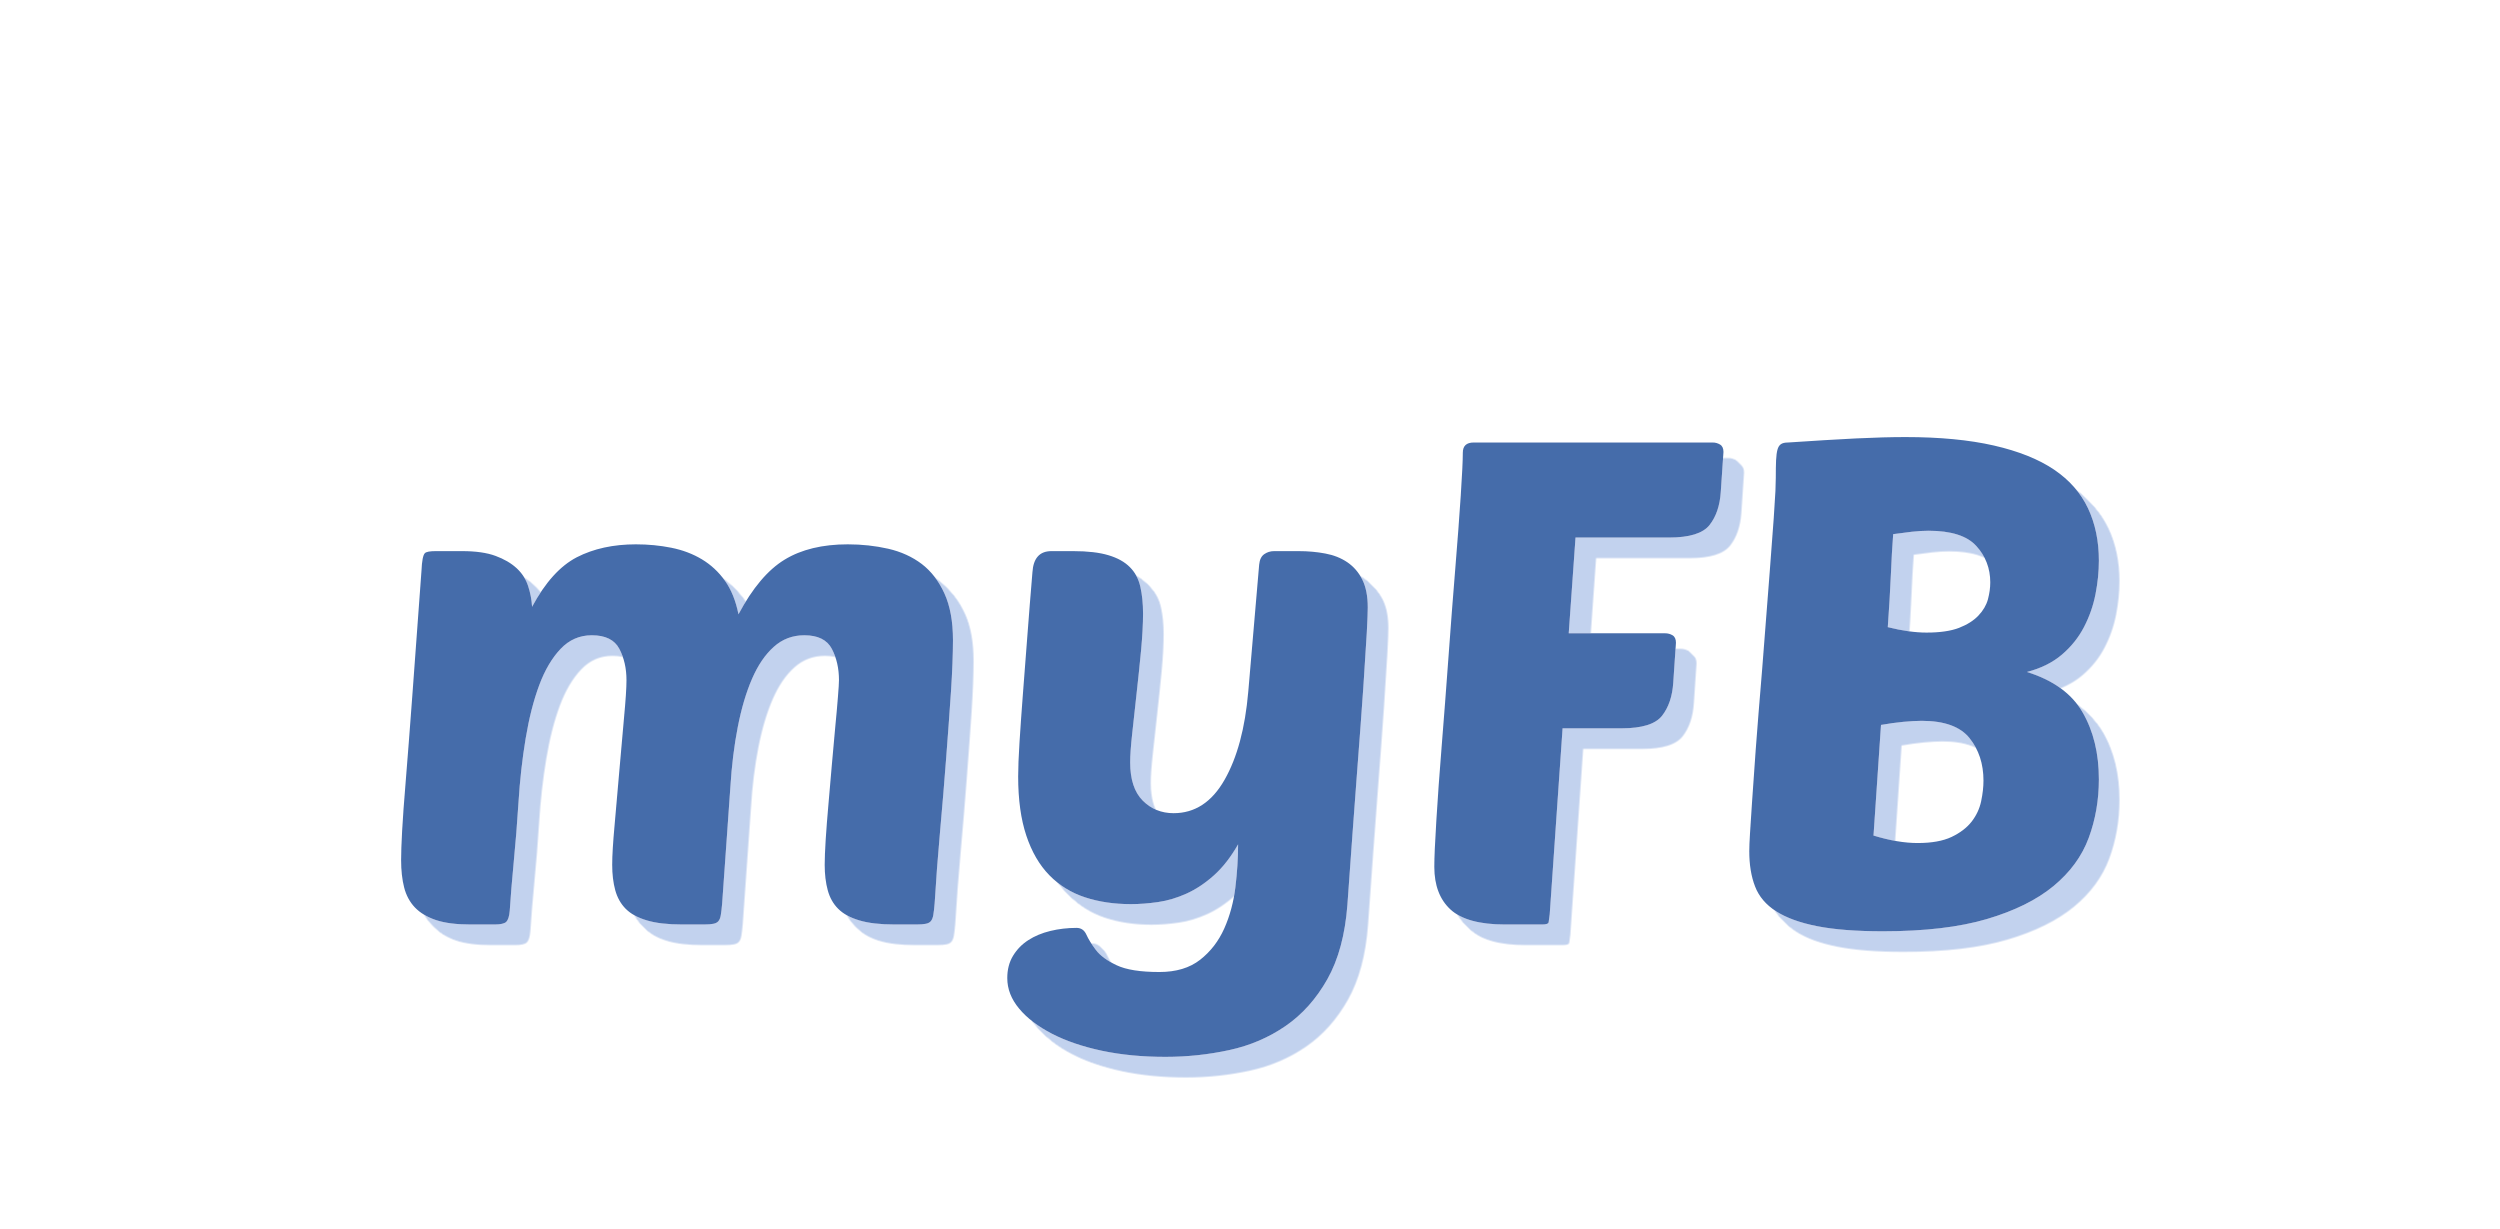
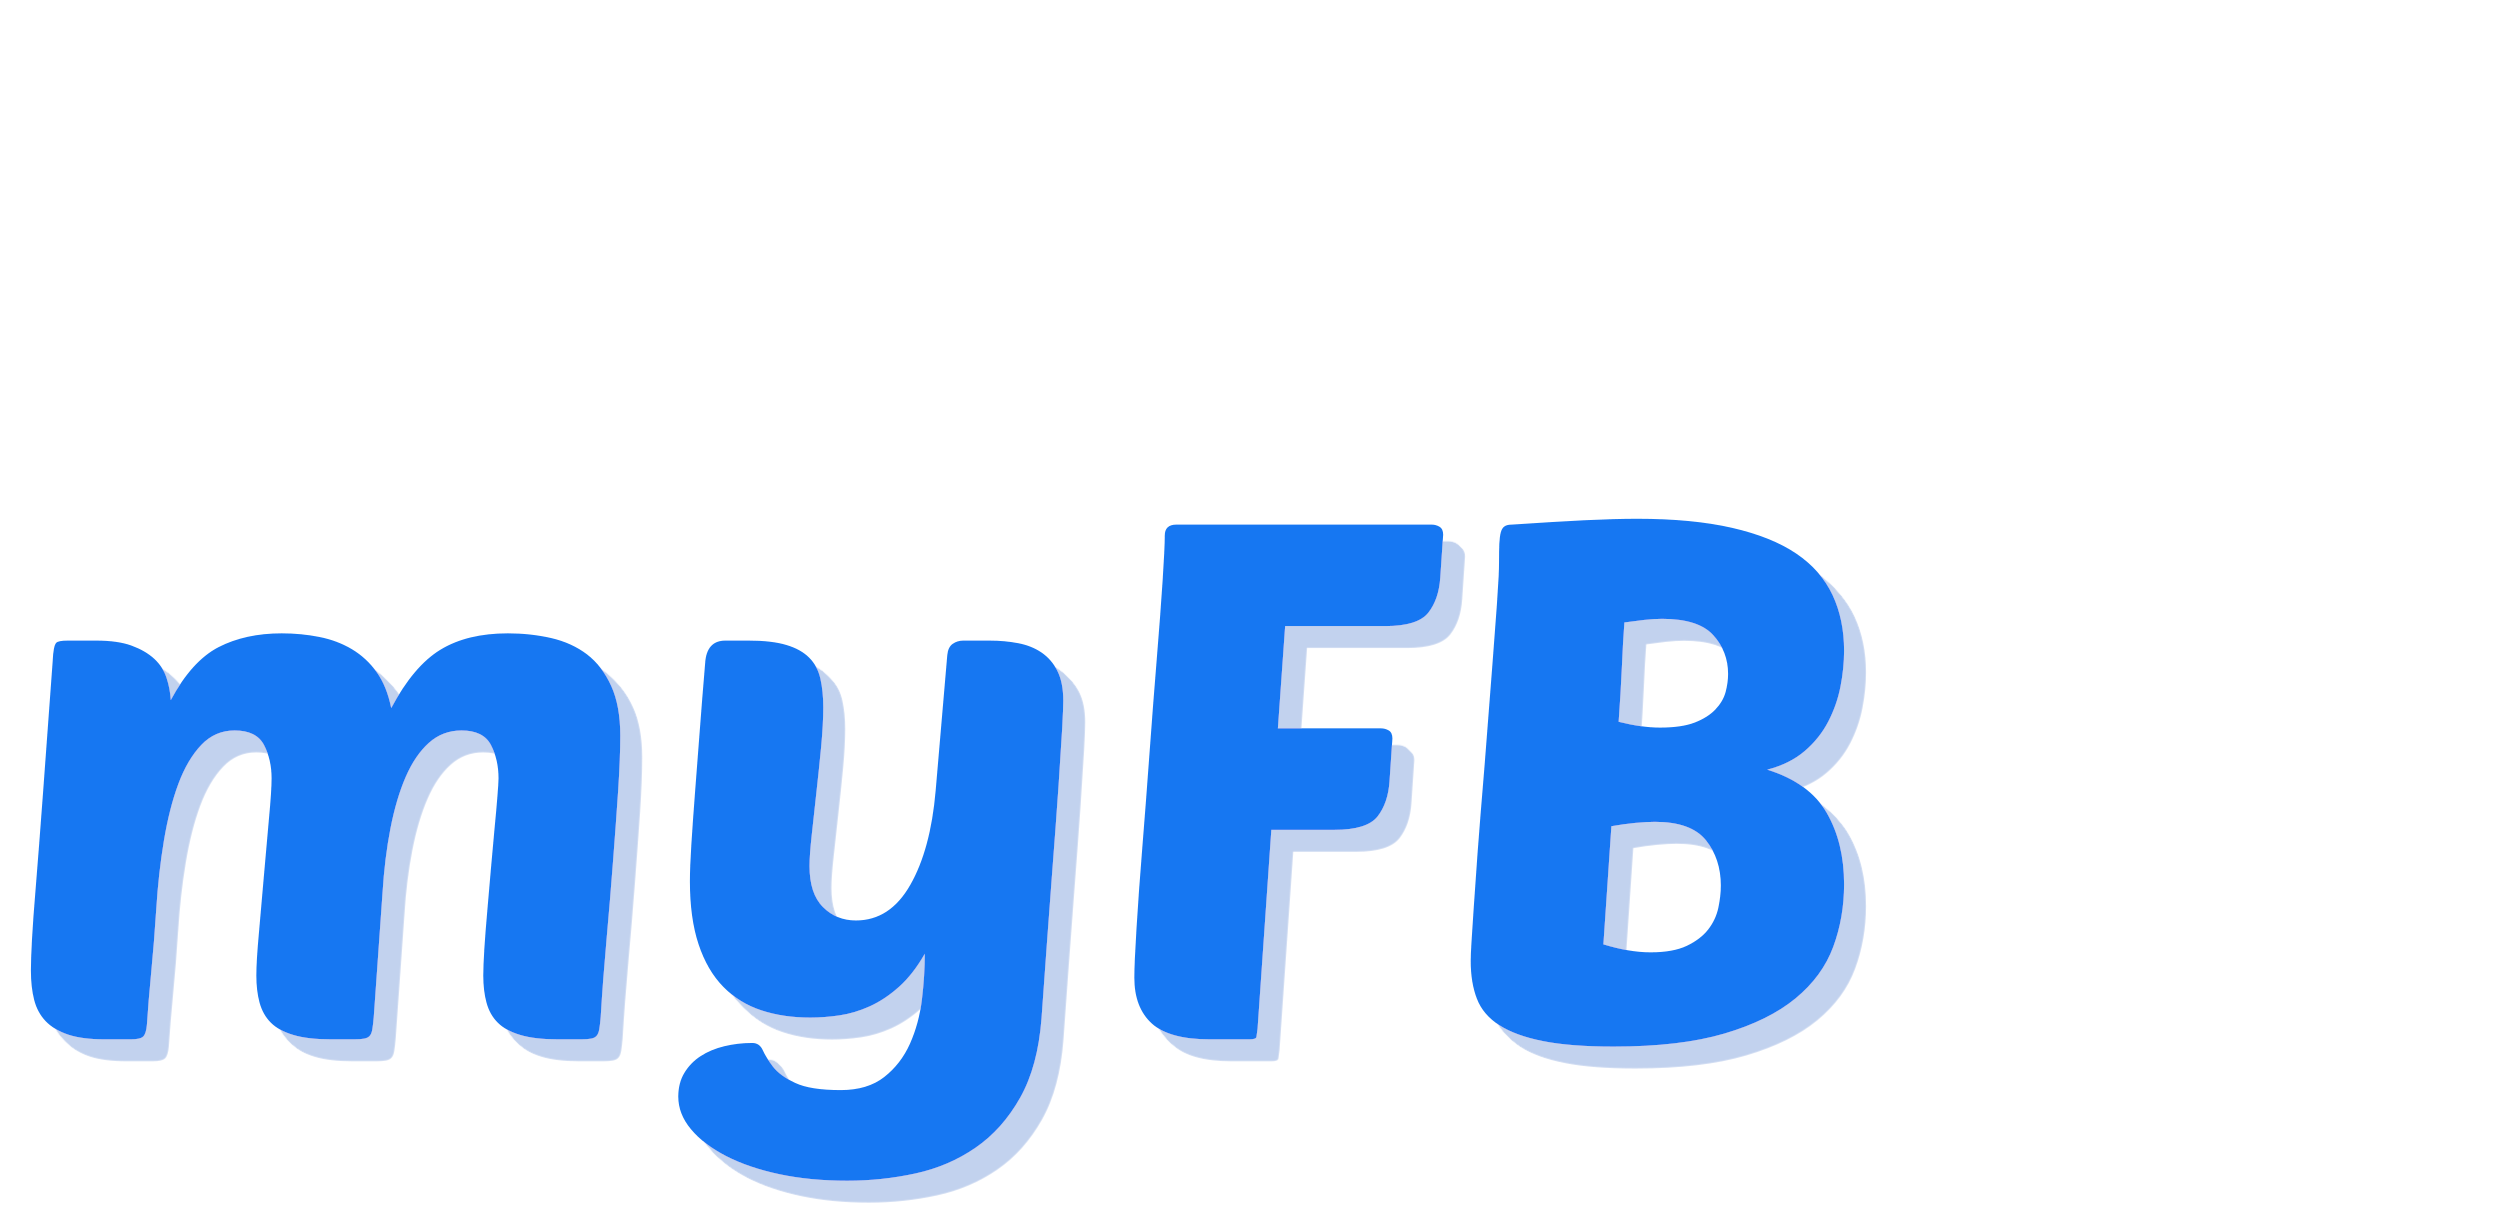
- <svg xmlns="http://www.w3.org/2000/svg" width="427.193px" height="209.869px" viewBox="36.404 -29.934 427.193 209.869" style="background: none;" preserveAspectRatio="xMidYMid">
+ <svg xmlns="http://www.w3.org/2000/svg" width="427.193px" height="209.869px" viewBox="100 0 400 120" style="background: none;" preserveAspectRatio="xMidYMid">
  <defs>
    <filter id="editing-extrusion" x="-100%" y="-100%" width="300%" height="300%">
      <feFlood result="color1" flood-color="#c2d2ee" />
      <feConvolveMatrix order="6,6" divisor="1" kernelMatrix="1 0 0 0 0 0 0 1 0 0 0 0 0 0 1 0 0 0 0 0 0 1 0 0 0 0 0 0 1 0 0 0 0 0 0 1" in="SourceAlpha" result="extrude" />
      <feComposite in="color1" in2="extrude" result="comp-extrude" operator="in" />
      <feOffset dx="3" dy="3" in="comp-extrude" result="offset-extrude" />
      <feMerge>
        <feMergeNode in="offset-extrude" />
        <feMergeNode in="SourceGraphic" />
      </feMerge>
    </filter>
  </defs>
  <g filter="url(#editing-extrusion)">
    <g transform="translate(100.185, 128.0409)">
-       <path d="M24.82-20.88L24.82-20.88L24.82-20.88Q24.48-15.54 24.01-10.73L24.01-10.73L24.01-10.73Q23.55-5.92 23.32-2.32L23.32-2.32L23.32-2.32Q23.20-0.93 22.74-0.46L22.74-0.46L22.74-0.46Q22.27 0 20.76 0L20.76 0L16.59 0L16.59 0Q12.99 0 10.73-0.75L10.73-0.75L10.73-0.75Q8.47-1.51 7.13-2.90L7.13-2.90L7.13-2.90Q5.80-4.29 5.28-6.32L5.28-6.32L5.28-6.32Q4.76-8.35 4.76-11.02L4.76-11.02L4.76-11.02Q4.76-12.76 4.93-15.95L4.93-15.95L4.93-15.95Q5.10-19.14 5.57-24.77L5.57-24.77L5.57-24.77Q6.03-30.39 6.67-39.03L6.67-39.03L6.67-39.03Q7.31-47.68 8.24-60.44L8.24-60.44L8.24-60.44Q8.35-62.99 8.82-63.45L8.82-63.45L8.82-63.45Q9.16-63.80 10.67-63.80L10.67-63.80L15.20-63.80L15.20-63.80Q18.68-63.80 20.88-62.99L20.88-62.99L20.88-62.99Q23.08-62.18 24.48-60.90L24.48-60.90L24.48-60.90Q25.87-59.62 26.45-57.88L26.45-57.88L26.45-57.88Q27.03-56.14 27.14-54.29L27.14-54.29L27.14-54.29Q30.51-60.55 34.80-62.76L34.80-62.76L34.80-62.76Q39.09-64.96 44.89-64.96L44.89-64.96L44.89-64.96Q48.02-64.96 50.92-64.38L50.92-64.38L50.92-64.38Q53.82-63.80 56.14-62.41L56.14-62.41L56.14-62.41Q58.46-61.02 60.09-58.75L60.09-58.75L60.09-58.75Q61.71-56.49 62.41-53.01L62.41-53.01L62.41-53.01Q66.00-59.74 70.30-62.35L70.30-62.35L70.30-62.35Q74.59-64.96 81.08-64.96L81.08-64.96L81.08-64.96Q84.68-64.96 87.99-64.21L87.99-64.21L87.99-64.21Q91.29-63.45 93.73-61.60L93.73-61.60L93.73-61.60Q96.16-59.74 97.61-56.55L97.61-56.55L97.61-56.55Q99.06-53.36 99.06-48.60L99.06-48.60L99.06-48.60Q99.06-45.01 98.72-39.79L98.72-39.79L98.72-39.79Q98.37-34.57 97.90-28.48L97.90-28.48L97.90-28.48Q97.44-22.39 96.86-15.95L96.86-15.95L96.86-15.95Q96.28-9.51 95.93-3.60L95.93-3.60L95.93-3.60Q95.82-2.32 95.70-1.62L95.70-1.62L95.70-1.62Q95.58-0.93 95.29-0.58L95.29-0.58L95.29-0.58Q95.00-0.23 94.42-0.12L94.42-0.12L94.42-0.12Q93.84 0 92.80 0L92.80 0L89.09 0L89.09 0Q85.38 0 83.06-0.70L83.06-0.70L83.06-0.70Q80.74-1.39 79.46-2.67L79.46-2.67L79.46-2.67Q78.18-3.94 77.66-5.86L77.66-5.86L77.66-5.86Q77.14-7.77 77.14-10.21L77.14-10.21L77.14-10.21Q77.14-11.72 77.31-14.50L77.31-14.50L77.31-14.50Q77.49-17.28 77.78-20.53L77.78-20.53L77.78-20.53Q78.07-23.78 78.36-27.26L78.36-27.26L78.36-27.26Q78.65-30.74 78.94-33.70L78.94-33.70L78.94-33.70Q79.23-36.66 79.40-38.86L79.40-38.86L79.40-38.86Q79.58-41.06 79.58-41.76L79.58-41.76L79.58-41.76Q79.58-44.78 78.36-47.10L78.36-47.10L78.36-47.10Q77.14-49.42 73.66-49.42L73.66-49.42L73.66-49.42Q70.64-49.42 68.44-47.44L68.44-47.44L68.44-47.44Q66.24-45.47 64.73-41.99L64.73-41.99L64.73-41.99Q63.22-38.51 62.29-33.76L62.29-33.76L62.29-33.76Q61.36-29 61.02-23.43L61.02-23.43L61.02-23.43Q60.78-19.84 60.44-15.20L60.44-15.20L60.44-15.20Q60.09-10.56 59.62-3.60L59.62-3.60L59.62-3.60Q59.51-2.32 59.39-1.62L59.39-1.62L59.39-1.62Q59.28-0.93 58.99-0.58L58.99-0.58L58.99-0.58Q58.70-0.23 58.12-0.12L58.12-0.12L58.12-0.12Q57.54 0 56.49 0L56.49 0L52.78 0L52.78 0Q49.07 0 46.75-0.70L46.75-0.70L46.75-0.70Q44.43-1.39 43.15-2.67L43.15-2.67L43.15-2.67Q41.88-3.94 41.35-5.86L41.35-5.86L41.35-5.86Q40.83-7.77 40.83-10.21L40.83-10.21L40.83-10.21Q40.83-12.53 41.24-16.99L41.24-16.99L41.24-16.99Q41.64-21.46 42.05-26.27L42.05-26.27L42.05-26.27Q42.46-31.09 42.86-35.44L42.86-35.44L42.86-35.44Q43.27-39.79 43.27-41.76L43.27-41.76L43.27-41.76Q43.27-44.78 42.05-47.10L42.05-47.10L42.05-47.10Q40.83-49.42 37.35-49.42L37.35-49.42L37.35-49.42Q34.22-49.42 32.02-47.10L32.02-47.10L32.02-47.10Q29.81-44.78 28.36-40.89L28.36-40.89L28.36-40.89Q26.91-37.00 26.04-31.78L26.04-31.78L26.04-31.78Q25.17-26.56 24.82-20.88ZM131.54-53.13L131.54-53.13L131.54-53.13Q131.54-50.46 131.20-46.81L131.20-46.81L131.20-46.81Q130.85-43.15 130.44-39.50L130.44-39.50L130.44-39.50Q130.04-35.84 129.69-32.65L129.69-32.65L129.69-32.65Q129.34-29.46 129.34-27.72L129.34-27.72L129.34-27.72Q129.34-23.32 131.49-21.17L131.49-21.17L131.49-21.17Q133.63-19.02 136.76-19.02L136.76-19.02L136.76-19.02Q142.22-19.02 145.46-24.71L145.46-24.71L145.46-24.71Q148.71-30.39 149.52-39.79L149.52-39.79L151.38-61.48L151.38-61.48Q151.50-62.76 152.25-63.28L152.25-63.28L152.25-63.28Q153.00-63.80 153.93-63.80L153.93-63.80L158.11-63.80L158.11-63.80Q160.54-63.80 162.69-63.39L162.69-63.39L162.69-63.39Q164.84-62.99 166.46-61.89L166.46-61.89L166.46-61.89Q168.08-60.78 169.01-58.93L169.01-58.93L169.01-58.93Q169.94-57.07 169.94-54.17L169.94-54.17L169.94-54.17Q169.94-53.01 169.77-49.82L169.77-49.82L169.77-49.82Q169.59-46.63 169.19-40.66L169.19-40.66L169.19-40.66Q168.78-34.68 168.08-25.58L168.08-25.58L168.08-25.58Q167.39-16.47 166.46-3.36L166.46-3.36L166.46-3.36Q165.88 4.29 163.04 9.34L163.04 9.34L163.04 9.34Q160.20 14.38 155.90 17.34L155.90 17.34L155.90 17.34Q151.61 20.30 146.28 21.46L146.28 21.46L146.28 21.46Q140.94 22.62 135.37 22.62L135.37 22.62L135.37 22.62Q129.46 22.62 124.53 21.58L124.53 21.58L124.53 21.58Q119.60 20.53 116 18.68L116 18.68L116 18.68Q112.40 16.82 110.37 14.38L110.37 14.38L110.37 14.38Q108.34 11.95 108.34 9.16L108.34 9.16L108.34 9.16Q108.34 6.96 109.33 5.34L109.33 5.34L109.33 5.34Q110.32 3.71 111.94 2.67L111.94 2.67L111.94 2.67Q113.56 1.62 115.71 1.10L115.71 1.10L115.71 1.10Q117.86 0.58 120.18 0.58L120.18 0.58L120.18 0.58Q121.34 0.58 121.86 1.74L121.86 1.74L121.86 1.74Q122.38 2.90 123.48 4.35L123.48 4.35L123.48 4.35Q124.58 5.80 127.02 6.96L127.02 6.96L127.02 6.96Q129.46 8.12 134.33 8.12L134.33 8.12L134.33 8.12Q138.62 8.12 141.29 6.03L141.29 6.03L141.29 6.03Q143.96 3.94 145.41 0.70L145.41 0.70L145.41 0.70Q146.86-2.55 147.32-6.38L147.32-6.38L147.32-6.38Q147.78-10.21 147.78-13.69L147.78-13.69L147.78-13.69Q145.93-10.44 143.67-8.41L143.67-8.41L143.67-8.41Q141.40-6.38 138.97-5.28L138.97-5.28L138.97-5.28Q136.53-4.18 134.10-3.83L134.10-3.83L134.10-3.83Q131.66-3.48 129.46-3.48L129.46-3.48L129.46-3.48Q125.16-3.48 121.63-4.64L121.63-4.64L121.63-4.64Q118.09-5.80 115.54-8.41L115.54-8.41L115.54-8.41Q112.98-11.02 111.59-15.20L111.59-15.20L111.59-15.20Q110.20-19.37 110.20-25.29L110.20-25.29L110.20-25.29Q110.20-27.49 110.43-31.15L110.43-31.15L110.43-31.15Q110.66-34.80 111.01-39.38L111.01-39.38L111.01-39.38Q111.36-43.96 111.77-49.30L111.77-49.30L111.77-49.30Q112.17-54.64 112.64-60.20L112.64-60.20L112.64-60.20Q112.87-63.80 115.88-63.80L115.88-63.80L119.60-63.80L119.60-63.80Q123.31-63.80 125.63-63.10L125.63-63.10L125.63-63.10Q127.95-62.41 129.28-61.07L129.28-61.07L129.28-61.07Q130.62-59.74 131.08-57.71L131.08-57.71L131.08-57.71Q131.54-55.68 131.54-53.13ZM213.32-33.52L203.23-33.52L201.03-1.74L201.03-1.74Q200.91-0.81 200.85-0.41L200.85-0.41L200.85-0.41Q200.80 0 199.75 0L199.75 0L193.37 0L193.37 0Q186.88 0 184.09-2.55L184.09-2.55L184.09-2.55Q181.31-5.10 181.31-9.86L181.31-9.86L181.31-9.86Q181.31-12.18 181.66-17.81L181.66-17.81L181.66-17.81Q182.00-23.43 182.58-30.62L182.58-30.62L182.58-30.62Q183.16-37.82 183.74-45.82L183.74-45.82L183.74-45.82Q184.32-53.82 184.90-60.90L184.90-60.90L184.90-60.90Q185.48-67.98 185.83-73.31L185.83-73.31L185.83-73.31Q186.18-78.65 186.18-80.62L186.18-80.62L186.18-80.62Q186.18-82.36 188.04-82.36L188.04-82.36L228.87-82.36L228.87-82.36Q229.56-82.36 230.14-82.01L230.14-82.01L230.14-82.01Q230.72-81.66 230.72-80.74L230.72-80.74L230.26-73.89L230.26-73.89Q230.03-70.41 228.35-68.27L228.35-68.27L228.35-68.27Q226.66-66.12 221.44-66.12L221.44-66.12L205.44-66.12L204.28-49.76L220.75-49.76L220.75-49.76Q221.44-49.76 222.02-49.42L222.02-49.42L222.02-49.42Q222.60-49.07 222.60-48.14L222.60-48.14L222.14-41.30L222.14-41.30Q221.91-37.82 220.23-35.67L220.23-35.67L220.23-35.67Q218.54-33.52 213.32-33.52L213.32-33.52ZM257.98 1.16L257.98 1.16L257.98 1.16Q251.14 1.16 246.73 0.29L246.73 0.29L246.73 0.29Q242.32-0.58 239.71-2.26L239.71-2.26L239.71-2.26Q237.10-3.94 236.12-6.50L236.12-6.50L236.12-6.50Q235.13-9.05 235.13-12.53L235.13-12.53L235.13-12.53Q235.13-13.57 235.25-15.49L235.25-15.49L235.25-15.49Q235.36-17.40 235.60-20.88L235.60-20.88L235.60-20.88Q235.83-24.36 236.23-29.87L236.23-29.87L236.23-29.87Q236.64-35.38 237.34-43.73L237.34-43.73L237.34-43.73Q238.15-54.06 238.61-60.09L238.61-60.09L238.61-60.09Q239.08-66.12 239.31-69.43L239.31-69.43L239.31-69.43Q239.54-72.73 239.60-74.07L239.60-74.07L239.60-74.07Q239.66-75.40 239.66-76.33L239.66-76.33L239.66-76.33Q239.66-78.18 239.71-79.34L239.71-79.34L239.71-79.34Q239.77-80.50 239.95-81.14L239.95-81.14L239.95-81.14Q240.12-81.78 240.53-82.07L240.53-82.07L240.53-82.07Q240.93-82.36 241.74-82.36L241.74-82.36L241.74-82.36Q248.59-82.82 253.40-83.06L253.40-83.06L253.40-83.06Q258.22-83.29 261.81-83.29L261.81-83.29L261.81-83.29Q270.63-83.29 276.95-81.84L276.95-81.84L276.95-81.84Q283.27-80.39 287.22-77.72L287.22-77.72L287.22-77.72Q291.16-75.05 293.02-71.11L293.02-71.11L293.02-71.11Q294.87-67.16 294.87-62.18L294.87-62.18L294.87-62.18Q294.87-59.39 294.29-56.43L294.29-56.43L294.29-56.43Q293.71-53.48 292.32-50.81L292.32-50.81L292.32-50.81Q290.93-48.14 288.55-46.11L288.55-46.11L288.55-46.11Q286.17-44.08 282.58-43.15L282.58-43.15L282.58-43.15Q289.30-41.06 292.09-36.25L292.09-36.25L292.09-36.25Q294.87-31.44 294.87-24.82L294.87-24.82L294.87-24.82Q294.87-19.49 293.13-14.79L293.13-14.79L293.13-14.79Q291.39-10.09 287.10-6.55L287.10-6.55L287.10-6.55Q282.81-3.02 275.73-0.93L275.73-0.93L275.73-0.93Q268.66 1.16 257.98 1.16ZM264.60-34.80L264.60-34.80L264.60-34.80Q263.32-34.80 261.46-34.63L261.46-34.63L261.46-34.63Q259.61-34.45 257.64-34.10L257.64-34.10L256.36-15.20L256.36-15.20Q260.54-13.92 263.90-13.92L263.90-13.92L263.90-13.92Q267.50-13.92 269.70-14.96L269.70-14.96L269.70-14.96Q271.90-16.01 273.12-17.57L273.12-17.57L273.12-17.57Q274.34-19.14 274.75-21.05L274.75-21.05L274.75-21.05Q275.15-22.97 275.15-24.59L275.15-24.59L275.15-24.59Q275.15-28.88 272.77-31.84L272.77-31.84L272.77-31.84Q270.40-34.80 264.60-34.80ZM259.72-66.70L259.72-66.70L259.72-66.70Q259.49-63.68 259.32-59.62L259.32-59.62L259.32-59.62Q259.14-55.56 258.80-50.81L258.80-50.81L258.80-50.81Q262.51-49.88 265.41-49.88L265.41-49.88L265.41-49.88Q268.89-49.88 270.98-50.69L270.98-50.69L270.98-50.69Q273.06-51.50 274.28-52.78L274.28-52.78L274.28-52.78Q275.50-54.06 275.91-55.56L275.91-55.56L275.91-55.56Q276.31-57.07 276.31-58.46L276.31-58.46L276.31-58.46Q276.31-62.06 273.93-64.67L273.93-64.67L273.93-64.67Q271.56-67.28 265.76-67.28L265.76-67.28L265.76-67.28Q264.48-67.28 262.91-67.11L262.91-67.11L262.91-67.11Q261.35-66.93 259.72-66.70Z" fill="#456caa" />
+       <path d="M24.82-20.88L24.82-20.88L24.82-20.88Q24.48-15.54 24.01-10.73L24.01-10.73L24.01-10.73Q23.55-5.92 23.32-2.32L23.32-2.32L23.32-2.32Q23.20-0.93 22.74-0.46L22.74-0.46L22.74-0.46Q22.27 0 20.76 0L20.76 0L16.59 0L16.59 0Q12.99 0 10.73-0.75L10.73-0.75L10.73-0.75Q8.47-1.51 7.13-2.90L7.13-2.90L7.13-2.90Q5.80-4.29 5.28-6.32L5.28-6.32L5.28-6.32Q4.76-8.35 4.76-11.02L4.76-11.02L4.76-11.02Q4.76-12.76 4.93-15.95L4.93-15.95L4.93-15.95Q5.10-19.14 5.57-24.77L5.57-24.77L5.57-24.77Q6.03-30.39 6.67-39.03L6.67-39.03L6.67-39.03Q7.31-47.68 8.24-60.44L8.24-60.44L8.24-60.44Q8.35-62.99 8.82-63.45L8.82-63.45L8.82-63.45Q9.16-63.80 10.67-63.80L10.67-63.80L15.20-63.80L15.20-63.80Q18.68-63.80 20.88-62.99L20.88-62.99L20.88-62.99Q23.08-62.18 24.48-60.90L24.48-60.90L24.48-60.90Q25.87-59.62 26.45-57.88L26.45-57.88L26.45-57.88Q27.03-56.14 27.14-54.29L27.14-54.29L27.14-54.29Q30.51-60.55 34.80-62.76L34.80-62.76L34.80-62.76Q39.09-64.96 44.89-64.96L44.89-64.96L44.89-64.96Q48.02-64.96 50.92-64.38L50.92-64.38L50.92-64.38Q53.82-63.80 56.14-62.41L56.14-62.41L56.14-62.41Q58.46-61.02 60.09-58.75L60.09-58.75L60.09-58.75Q61.71-56.49 62.41-53.01L62.41-53.01L62.41-53.01Q66.00-59.74 70.30-62.35L70.30-62.35L70.30-62.35Q74.59-64.96 81.08-64.96L81.08-64.96L81.08-64.96Q84.68-64.96 87.99-64.21L87.99-64.21L87.99-64.21Q91.29-63.45 93.73-61.60L93.73-61.60L93.73-61.60Q96.16-59.74 97.61-56.55L97.61-56.55L97.61-56.55Q99.06-53.36 99.06-48.60L99.06-48.60L99.06-48.60Q99.06-45.01 98.72-39.79L98.72-39.79L98.72-39.79Q98.37-34.57 97.90-28.48L97.90-28.48L97.90-28.48Q97.44-22.39 96.86-15.95L96.86-15.95L96.86-15.95Q96.28-9.51 95.93-3.60L95.93-3.60L95.93-3.60Q95.82-2.32 95.70-1.62L95.70-1.62L95.70-1.62Q95.58-0.93 95.29-0.58L95.29-0.58L95.29-0.58Q95.00-0.23 94.42-0.12L94.42-0.12L94.42-0.12Q93.84 0 92.80 0L92.80 0L89.09 0L89.09 0Q85.38 0 83.06-0.70L83.06-0.70L83.06-0.70Q80.74-1.39 79.46-2.67L79.46-2.67L79.46-2.67Q78.18-3.94 77.66-5.86L77.66-5.86L77.66-5.86Q77.14-7.77 77.14-10.21L77.14-10.21L77.14-10.21Q77.14-11.72 77.31-14.50L77.31-14.50L77.31-14.50Q77.49-17.28 77.78-20.53L77.78-20.53L77.78-20.53Q78.07-23.78 78.36-27.26L78.36-27.26L78.36-27.26Q78.65-30.74 78.94-33.70L78.94-33.70L78.94-33.70Q79.23-36.66 79.40-38.86L79.40-38.86L79.40-38.86Q79.58-41.06 79.58-41.76L79.58-41.76L79.58-41.76Q79.58-44.78 78.36-47.10L78.36-47.10L78.36-47.10Q77.14-49.42 73.66-49.42L73.66-49.42L73.66-49.42Q70.64-49.42 68.44-47.44L68.44-47.44L68.44-47.44Q66.24-45.47 64.73-41.99L64.73-41.99L64.73-41.99Q63.22-38.51 62.29-33.76L62.29-33.76L62.29-33.76Q61.36-29 61.02-23.43L61.02-23.43L61.02-23.43Q60.78-19.84 60.44-15.20L60.44-15.20L60.44-15.20Q60.09-10.56 59.62-3.60L59.62-3.60L59.62-3.60Q59.51-2.32 59.39-1.62L59.39-1.62L59.39-1.62Q59.28-0.93 58.99-0.58L58.99-0.58L58.99-0.58Q58.70-0.23 58.12-0.12L58.12-0.12L58.12-0.12Q57.54 0 56.49 0L56.49 0L52.78 0L52.78 0Q49.07 0 46.75-0.70L46.75-0.70L46.75-0.70Q44.43-1.39 43.15-2.67L43.15-2.67L43.15-2.67Q41.88-3.94 41.35-5.86L41.35-5.86L41.35-5.86Q40.83-7.77 40.83-10.21L40.83-10.21L40.83-10.21Q40.83-12.53 41.24-16.99L41.24-16.99L41.24-16.99Q41.64-21.46 42.05-26.27L42.05-26.27L42.05-26.27Q42.46-31.09 42.86-35.44L42.86-35.44L42.86-35.44Q43.27-39.79 43.27-41.76L43.27-41.76L43.27-41.76Q43.27-44.78 42.05-47.10L42.05-47.10L42.05-47.10Q40.83-49.42 37.35-49.42L37.35-49.42L37.35-49.42Q34.22-49.42 32.02-47.10L32.02-47.10L32.02-47.10Q29.81-44.78 28.36-40.89L28.36-40.89L28.36-40.89Q26.91-37.00 26.04-31.78L26.04-31.78L26.04-31.78Q25.17-26.56 24.82-20.88ZM131.54-53.13L131.54-53.13L131.54-53.13Q131.54-50.46 131.20-46.81L131.20-46.81L131.20-46.81Q130.85-43.15 130.44-39.50L130.44-39.50L130.44-39.50Q130.04-35.84 129.69-32.65L129.69-32.65L129.69-32.65Q129.34-29.46 129.34-27.72L129.34-27.72L129.34-27.72Q129.34-23.32 131.49-21.17L131.49-21.17L131.49-21.17Q133.63-19.02 136.76-19.02L136.76-19.02L136.76-19.02Q142.22-19.02 145.46-24.71L145.46-24.71L145.46-24.71Q148.71-30.39 149.52-39.79L149.52-39.79L151.38-61.48L151.38-61.48Q151.50-62.76 152.25-63.28L152.25-63.28L152.25-63.28Q153.00-63.80 153.93-63.80L153.93-63.80L158.11-63.80L158.11-63.80Q160.54-63.80 162.69-63.39L162.69-63.39L162.69-63.39Q164.84-62.99 166.46-61.89L166.46-61.89L166.46-61.89Q168.08-60.78 169.01-58.93L169.01-58.93L169.01-58.93Q169.94-57.07 169.94-54.17L169.94-54.17L169.94-54.17Q169.94-53.01 169.77-49.82L169.77-49.82L169.77-49.82Q169.59-46.63 169.19-40.66L169.19-40.66L169.19-40.66Q168.78-34.68 168.08-25.58L168.08-25.58L168.08-25.58Q167.39-16.47 166.46-3.36L166.46-3.36L166.46-3.36Q165.88 4.29 163.04 9.34L163.04 9.34L163.04 9.34Q160.20 14.38 155.90 17.34L155.90 17.34L155.90 17.34Q151.61 20.30 146.28 21.46L146.28 21.46L146.28 21.46Q140.94 22.62 135.37 22.62L135.37 22.62L135.37 22.62Q129.46 22.62 124.53 21.58L124.53 21.58L124.53 21.58Q119.60 20.53 116 18.68L116 18.68L116 18.68Q112.40 16.82 110.37 14.38L110.37 14.38L110.37 14.38Q108.34 11.95 108.34 9.16L108.34 9.16L108.34 9.16Q108.34 6.96 109.33 5.34L109.33 5.34L109.33 5.34Q110.32 3.71 111.94 2.67L111.94 2.67L111.94 2.67Q113.56 1.62 115.71 1.10L115.71 1.10L115.71 1.10Q117.86 0.58 120.18 0.58L120.18 0.58L120.18 0.58Q121.34 0.58 121.86 1.74L121.86 1.74L121.86 1.74Q122.38 2.90 123.48 4.35L123.48 4.35L123.48 4.35Q124.58 5.80 127.02 6.96L127.02 6.96L127.02 6.96Q129.46 8.12 134.33 8.12L134.33 8.12L134.33 8.12Q138.62 8.12 141.29 6.03L141.29 6.03L141.29 6.03Q143.96 3.94 145.41 0.70L145.41 0.70L145.41 0.70Q146.86-2.55 147.32-6.38L147.32-6.38L147.32-6.38Q147.78-10.21 147.78-13.69L147.78-13.69L147.78-13.69Q145.93-10.44 143.67-8.41L143.67-8.41L143.67-8.41Q141.40-6.38 138.97-5.28L138.97-5.28L138.97-5.28Q136.53-4.18 134.10-3.83L134.10-3.83L134.10-3.83Q131.66-3.48 129.46-3.48L129.46-3.48L129.46-3.48Q125.16-3.48 121.63-4.64L121.63-4.64L121.63-4.64Q118.09-5.80 115.54-8.41L115.54-8.41L115.54-8.41Q112.98-11.02 111.59-15.20L111.59-15.20L111.59-15.20Q110.20-19.37 110.20-25.29L110.20-25.29L110.20-25.29Q110.20-27.49 110.43-31.15L110.43-31.15L110.43-31.15Q110.66-34.80 111.01-39.38L111.01-39.38L111.01-39.38Q111.36-43.96 111.77-49.30L111.77-49.30L111.77-49.30Q112.17-54.64 112.64-60.20L112.64-60.20L112.64-60.20Q112.87-63.80 115.88-63.80L115.88-63.80L119.60-63.80L119.60-63.80Q123.31-63.80 125.63-63.10L125.63-63.10L125.63-63.10Q127.95-62.41 129.28-61.07L129.28-61.07L129.28-61.07Q130.62-59.74 131.08-57.71L131.08-57.71L131.08-57.71Q131.54-55.68 131.54-53.13ZM213.32-33.52L203.23-33.52L201.03-1.74L201.03-1.74Q200.91-0.81 200.85-0.41L200.85-0.41L200.85-0.41Q200.80 0 199.75 0L199.75 0L193.37 0L193.37 0Q186.88 0 184.09-2.55L184.09-2.55L184.09-2.55Q181.31-5.10 181.31-9.86L181.31-9.86L181.31-9.86Q181.31-12.18 181.66-17.81L181.66-17.81L181.66-17.81Q182.00-23.43 182.58-30.62L182.58-30.62L182.58-30.62Q183.16-37.82 183.74-45.82L183.74-45.82L183.74-45.82Q184.32-53.82 184.90-60.90L184.90-60.90L184.90-60.90Q185.48-67.98 185.83-73.31L185.83-73.31L185.83-73.31Q186.18-78.65 186.18-80.62L186.18-80.62L186.18-80.62Q186.18-82.36 188.04-82.36L188.04-82.36L228.87-82.36L228.87-82.36Q229.56-82.36 230.14-82.01L230.14-82.01L230.14-82.01Q230.72-81.66 230.72-80.74L230.72-80.74L230.26-73.89L230.26-73.89Q230.03-70.41 228.35-68.27L228.35-68.27L228.35-68.27Q226.66-66.12 221.44-66.12L221.44-66.12L205.44-66.12L204.28-49.76L220.75-49.76L220.75-49.76Q221.44-49.76 222.02-49.42L222.02-49.42L222.02-49.42Q222.60-49.07 222.60-48.14L222.60-48.14L222.14-41.30L222.14-41.30Q221.91-37.82 220.23-35.67L220.23-35.67L220.23-35.67Q218.54-33.52 213.32-33.52L213.32-33.52ZM257.98 1.16L257.98 1.16L257.98 1.16Q251.14 1.16 246.73 0.29L246.73 0.29L246.73 0.29Q242.32-0.58 239.71-2.26L239.71-2.26L239.71-2.26Q237.10-3.94 236.12-6.50L236.12-6.50L236.12-6.50Q235.13-9.05 235.13-12.53L235.13-12.53L235.13-12.53Q235.13-13.57 235.25-15.49L235.25-15.49L235.25-15.49Q235.36-17.40 235.60-20.88L235.60-20.88L235.60-20.88Q235.83-24.36 236.23-29.87L236.23-29.87L236.23-29.87Q236.64-35.38 237.34-43.73L237.34-43.73L237.34-43.73Q238.15-54.06 238.61-60.09L238.61-60.09L238.61-60.09Q239.08-66.12 239.31-69.43L239.31-69.43L239.31-69.43Q239.54-72.73 239.60-74.07L239.60-74.07L239.60-74.07Q239.66-75.40 239.66-76.33L239.66-76.33L239.66-76.33Q239.66-78.18 239.71-79.34L239.71-79.34L239.71-79.34Q239.77-80.50 239.95-81.14L239.95-81.14L239.95-81.14Q240.12-81.78 240.53-82.07L240.53-82.07L240.53-82.07Q240.93-82.36 241.74-82.36L241.74-82.36L241.74-82.36Q248.59-82.82 253.40-83.06L253.40-83.06L253.40-83.06Q258.22-83.29 261.81-83.29L261.81-83.29L261.81-83.29Q270.63-83.29 276.95-81.84L276.95-81.84L276.95-81.84Q283.27-80.39 287.22-77.72L287.22-77.72L287.22-77.72Q291.16-75.05 293.02-71.11L293.02-71.11L293.02-71.11Q294.87-67.16 294.87-62.18L294.87-62.18L294.87-62.18Q294.87-59.39 294.29-56.43L294.29-56.43L294.29-56.43Q293.71-53.48 292.32-50.81L292.32-50.81L292.32-50.81Q290.93-48.14 288.55-46.11L288.55-46.11L288.55-46.11Q286.17-44.08 282.58-43.15L282.58-43.15L282.58-43.15Q289.30-41.06 292.09-36.25L292.09-36.25L292.09-36.25Q294.87-31.44 294.87-24.82L294.87-24.82L294.87-24.82Q294.87-19.49 293.13-14.79L293.13-14.79L293.13-14.79Q291.39-10.09 287.10-6.55L287.10-6.55L287.10-6.55Q282.81-3.02 275.73-0.93L275.73-0.93L275.73-0.93Q268.66 1.16 257.98 1.16ZM264.60-34.80L264.60-34.80L264.60-34.80Q263.32-34.80 261.46-34.63L261.46-34.63L261.46-34.63Q259.61-34.45 257.64-34.10L257.64-34.10L256.36-15.20L256.36-15.20Q260.54-13.92 263.90-13.92L263.90-13.92L263.90-13.92Q267.50-13.92 269.70-14.96L269.70-14.96L269.70-14.96Q271.90-16.01 273.12-17.57L273.12-17.57L273.12-17.57Q274.34-19.14 274.75-21.05L274.75-21.05L274.75-21.05Q275.15-22.97 275.15-24.59L275.15-24.59L275.15-24.59Q275.15-28.88 272.77-31.84L272.77-31.84L272.77-31.84Q270.40-34.80 264.60-34.80ZM259.72-66.70L259.72-66.70L259.72-66.70Q259.49-63.68 259.32-59.62L259.32-59.62L259.32-59.62Q259.14-55.56 258.80-50.81L258.80-50.81L258.80-50.81Q262.51-49.88 265.41-49.88L265.41-49.88L265.41-49.88Q268.89-49.88 270.98-50.69L270.98-50.69L270.98-50.69Q273.06-51.50 274.28-52.78L274.28-52.78L274.28-52.78Q275.50-54.06 275.91-55.56L275.91-55.56L275.91-55.56Q276.31-57.07 276.31-58.46L276.31-58.46L276.31-58.46Q276.31-62.06 273.93-64.67L273.93-64.67L273.93-64.67Q271.56-67.28 265.76-67.28L265.76-67.28L265.76-67.28Q264.48-67.28 262.91-67.11L262.91-67.11L262.91-67.11Q261.35-66.93 259.72-66.70Z" fill="#1877f2" />
    </g>
  </g>
  <style>text {
  font-size: 64px;
  font-family: Arial Black;
  dominant-baseline: central;
  text-anchor: middle;
}</style>
</svg>
